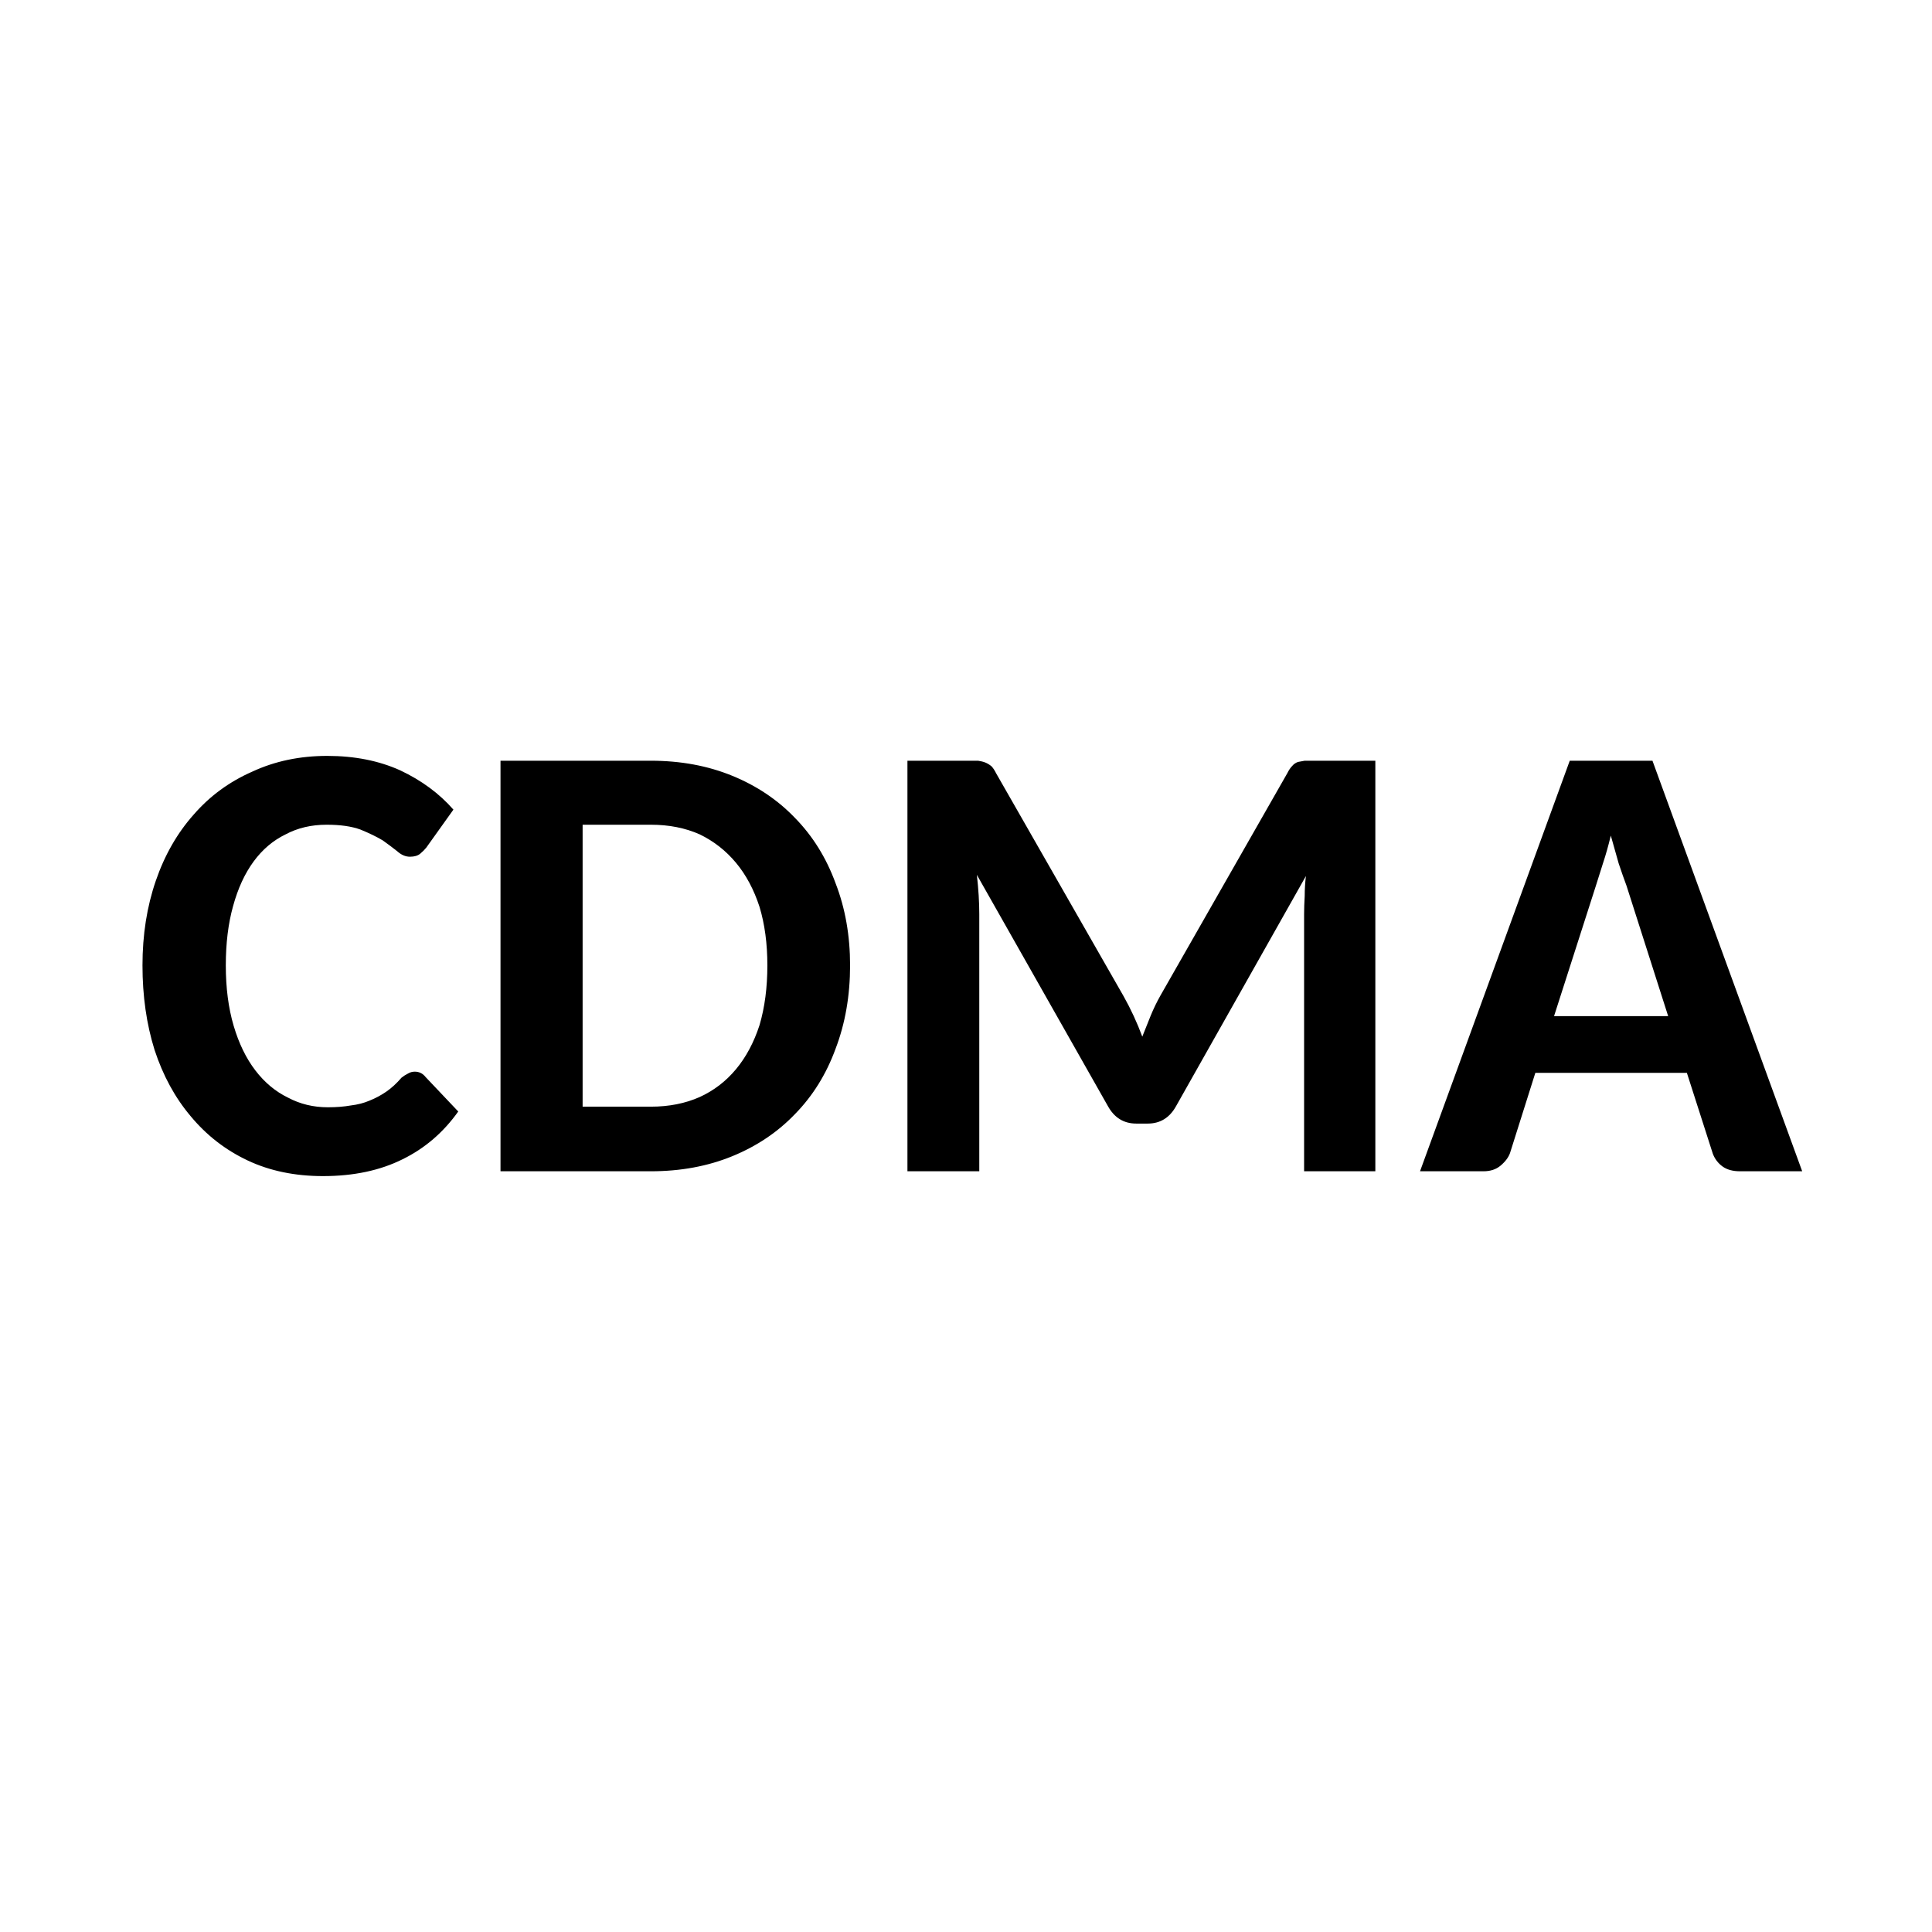
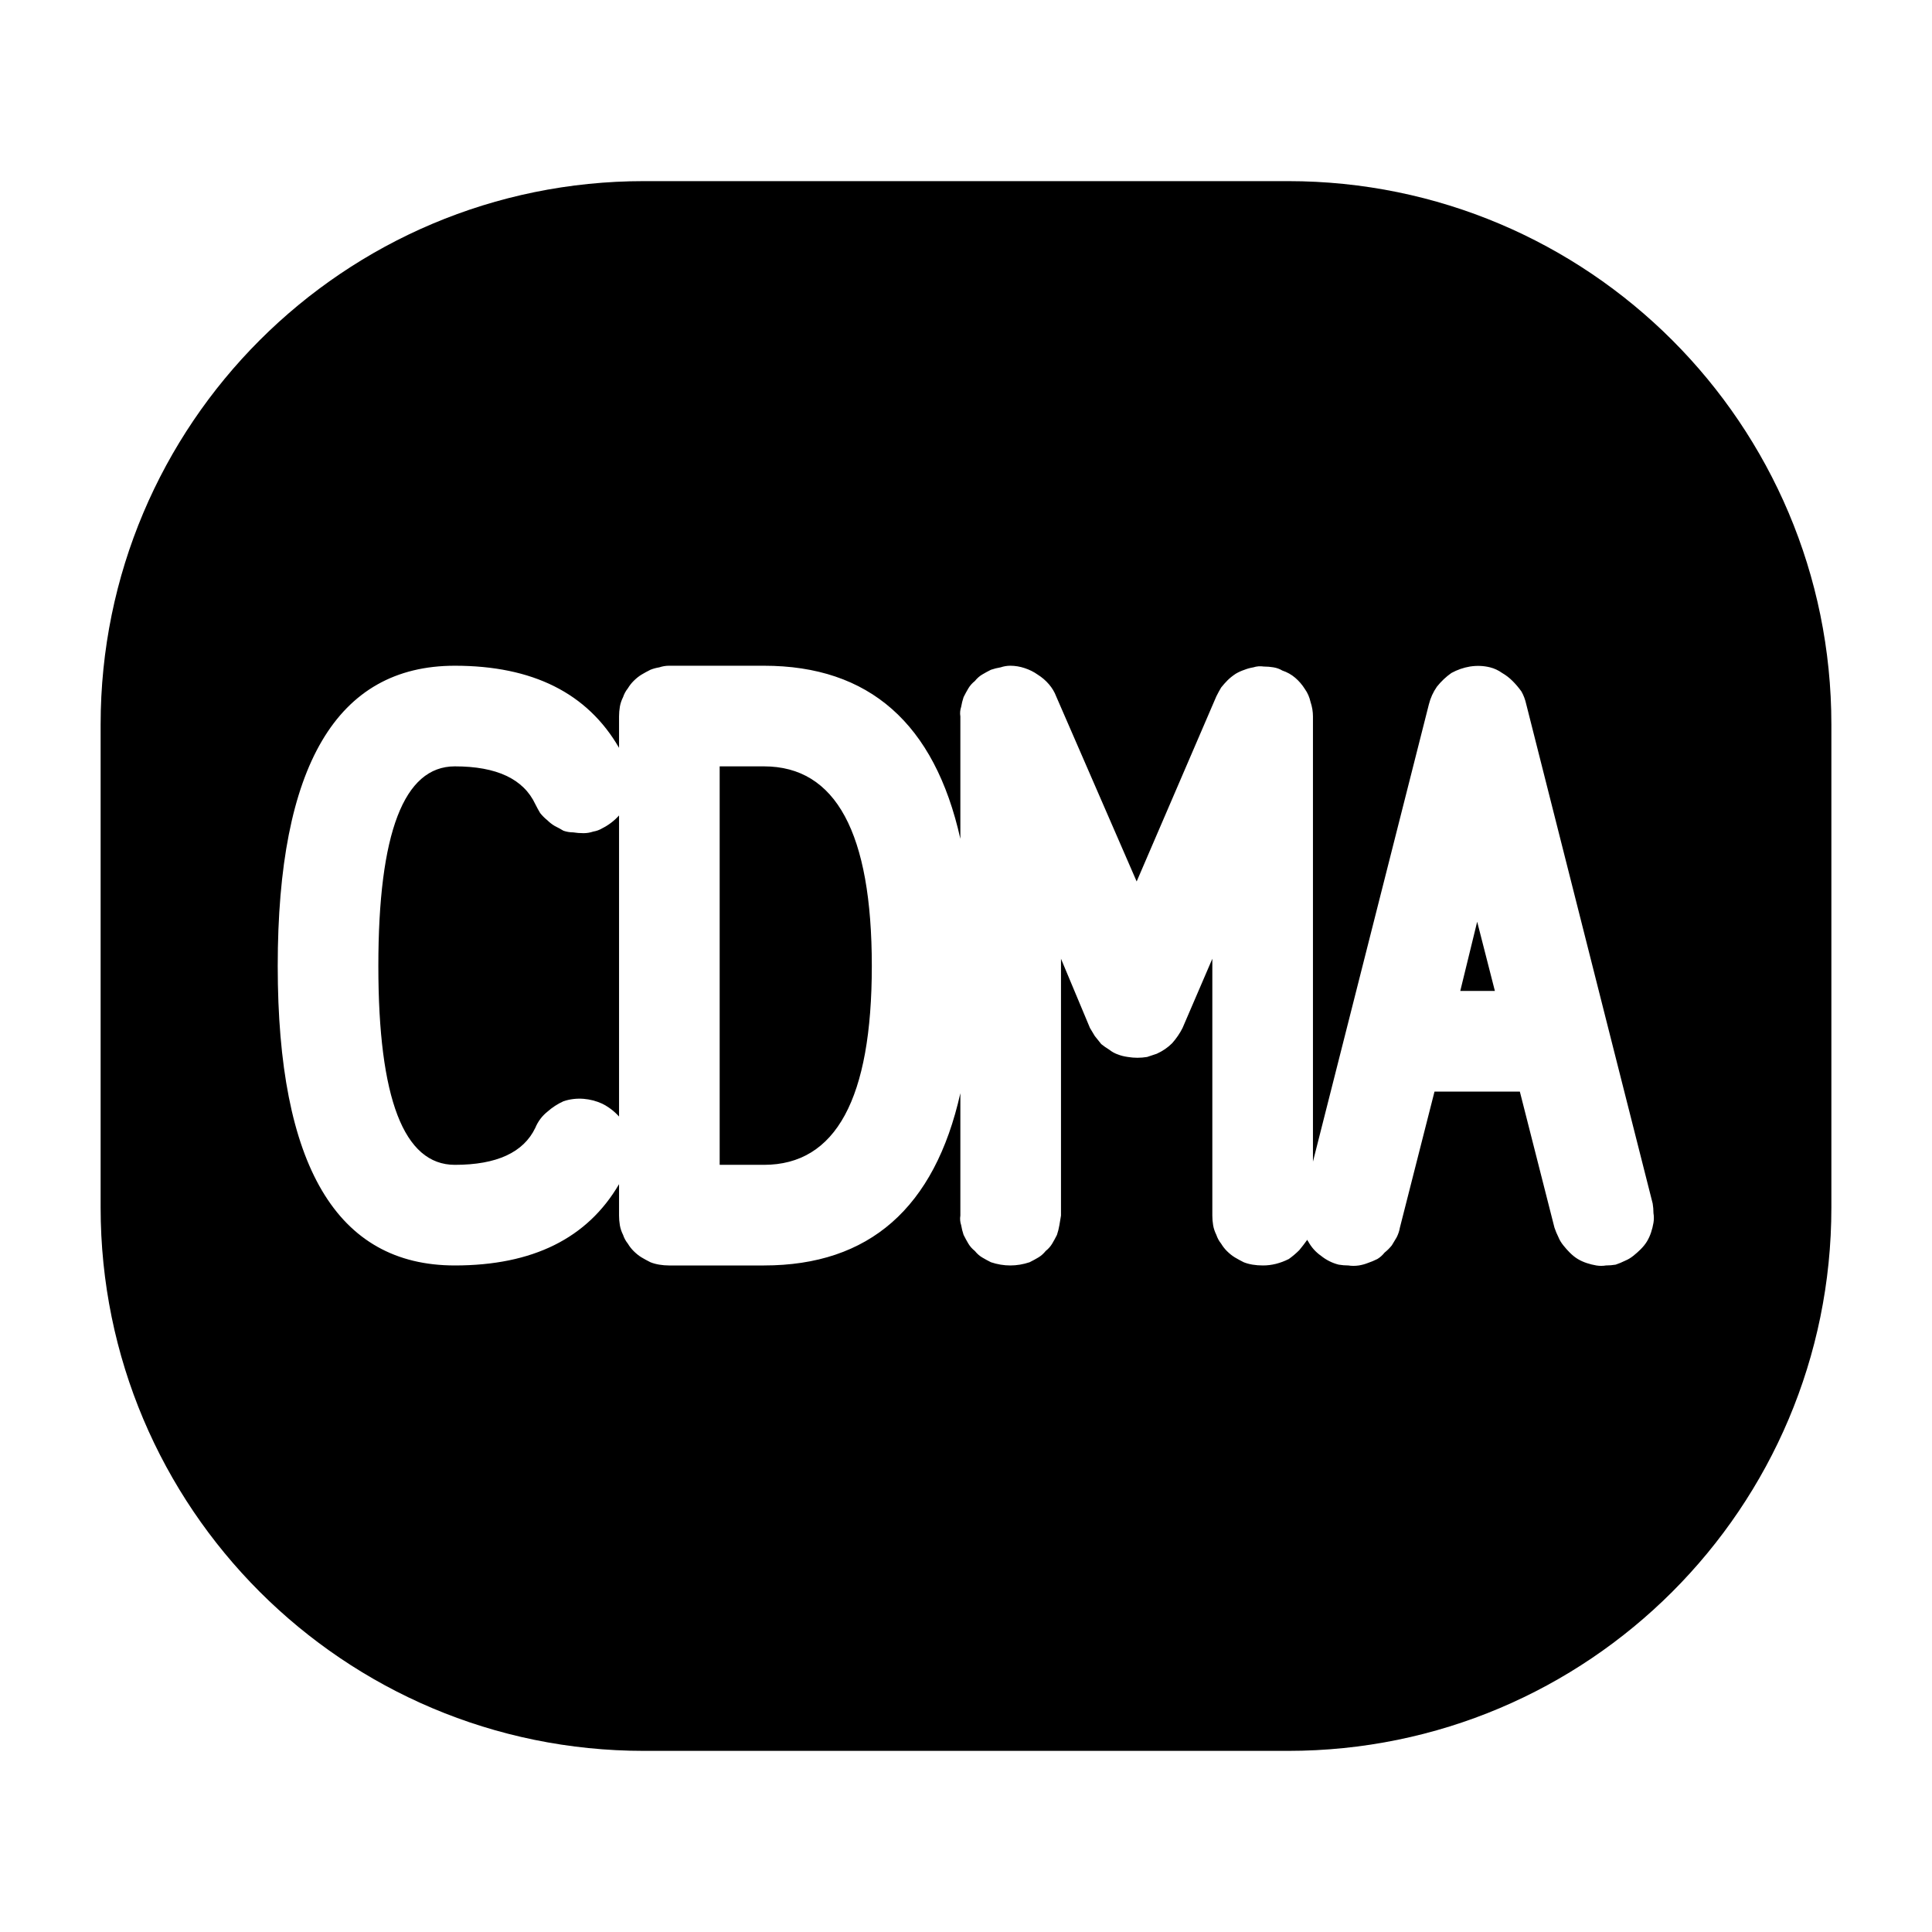
- <svg xmlns="http://www.w3.org/2000/svg" viewBox="0 0 32 32" width="32" height="32" fill="currentColor">
-   <path d="M6.87 17.75L6.87 17.75Q6.98 17.75 7.05 17.84L7.05 17.84L7.59 18.41Q7.22 18.93 6.67 19.20Q6.11 19.48 5.35 19.48L5.35 19.48Q4.65 19.48 4.10 19.22Q3.55 18.96 3.16 18.49Q2.77 18.03 2.56 17.39Q2.36 16.75 2.36 15.99L2.36 15.99Q2.36 15.23 2.58 14.59Q2.80 13.95 3.21 13.49Q3.61 13.03 4.18 12.78Q4.74 12.52 5.42 12.52L5.42 12.52Q6.10 12.52 6.63 12.76Q7.16 13.01 7.51 13.41L7.51 13.41L7.06 14.04Q7.02 14.09 6.96 14.14Q6.90 14.19 6.79 14.19L6.79 14.19Q6.68 14.19 6.58 14.10Q6.48 14.02 6.34 13.92Q6.19 13.83 5.97 13.74Q5.75 13.66 5.41 13.66L5.41 13.66Q5.03 13.66 4.73 13.82Q4.42 13.97 4.20 14.27Q3.98 14.57 3.86 15.01Q3.74 15.44 3.74 15.99L3.74 15.99Q3.74 16.55 3.87 16.99Q4.00 17.43 4.23 17.73Q4.46 18.03 4.77 18.18Q5.07 18.34 5.43 18.34L5.43 18.34Q5.64 18.34 5.81 18.31Q5.98 18.29 6.12 18.23Q6.27 18.17 6.40 18.08Q6.53 17.99 6.65 17.85L6.65 17.85Q6.70 17.81 6.76 17.78Q6.81 17.75 6.87 17.75ZM14.08 15.99L14.08 15.99Q14.08 16.74 13.84 17.37Q13.61 18.00 13.17 18.45Q12.74 18.90 12.13 19.15Q11.52 19.40 10.78 19.40L10.78 19.40L8.29 19.40L8.29 12.60L10.78 12.60Q11.52 12.60 12.13 12.85Q12.74 13.10 13.17 13.55Q13.61 14.00 13.84 14.63Q14.08 15.25 14.08 15.99ZM12.71 15.99L12.71 15.99Q12.71 15.45 12.58 15.02Q12.44 14.59 12.19 14.29Q11.94 13.99 11.59 13.82Q11.23 13.66 10.78 13.66L10.78 13.66L9.65 13.66L9.65 18.33L10.78 18.33Q11.23 18.33 11.59 18.17Q11.94 18.01 12.19 17.71Q12.44 17.41 12.58 16.98Q12.71 16.54 12.71 15.99ZM18.61 16.50L18.61 16.50Q18.79 16.82 18.92 17.17L18.92 17.17Q18.99 16.99 19.06 16.82Q19.13 16.65 19.22 16.49L19.22 16.49L21.32 12.81Q21.36 12.73 21.40 12.69Q21.44 12.64 21.50 12.62Q21.55 12.61 21.61 12.60Q21.68 12.60 21.77 12.60L21.77 12.60L22.78 12.60L22.78 19.40L21.60 19.40L21.60 15.14Q21.60 15.01 21.61 14.84Q21.61 14.68 21.63 14.51L21.63 14.51L19.48 18.32Q19.32 18.61 19.01 18.61L19.01 18.61L18.82 18.61Q18.51 18.61 18.35 18.32L18.35 18.32L16.18 14.49Q16.20 14.67 16.21 14.83Q16.22 15.00 16.22 15.14L16.22 15.14L16.22 19.40L15.03 19.40L15.03 12.60L16.05 12.60Q16.14 12.60 16.20 12.60Q16.27 12.61 16.32 12.63Q16.37 12.65 16.42 12.69Q16.46 12.73 16.50 12.81L16.50 12.81L18.61 16.50ZM27.37 12.60L29.85 19.40L28.82 19.40Q28.64 19.40 28.53 19.32Q28.42 19.24 28.37 19.11L28.37 19.11L27.94 17.77L25.43 17.77L25.01 19.10Q24.97 19.21 24.85 19.31Q24.74 19.40 24.57 19.40L24.57 19.40L23.52 19.40L26.00 12.60L27.37 12.60ZM26.43 14.68L25.74 16.83L27.63 16.83L26.94 14.67Q26.88 14.51 26.81 14.30Q26.75 14.09 26.68 13.84L26.68 13.84Q26.62 14.09 26.55 14.30Q26.48 14.52 26.43 14.68L26.43 14.68Z" />
+ <svg xmlns="http://www.w3.org/2000/svg" viewBox="0 0 24 24" fill="none">
+   <path fill-rule="evenodd" clip-rule="evenodd" d="M1.25 9C1.25 5.27 4.27 2.25 8 2.25L16 2.25C19.73 2.25 22.75 5.27 22.75 9L22.75 15C22.75 18.73 19.73 21.75 16 21.75L8 21.75C4.27 21.75 1.25 18.73 1.25 15L1.25 9ZM5.65 9.52Q6.43 9.52 6.65 9.99Q6.68 10.05 6.71 10.1Q6.75 10.15 6.8 10.19Q6.84 10.23 6.89 10.26Q6.95 10.29 7 10.32Q7.06 10.34 7.12 10.34Q7.18 10.35 7.25 10.35Q7.31 10.35 7.37 10.33Q7.43 10.32 7.48 10.29Q7.6 10.23 7.69 10.13L7.69 13.87Q7.6 13.77 7.48 13.71Q7.37 13.66 7.25 13.65Q7.12 13.64 7 13.68Q6.89 13.73 6.8 13.81Q6.7 13.89 6.65 14.01Q6.43 14.47 5.65 14.47Q4.7 14.47 4.7 12Q4.7 9.52 5.65 9.52ZM7.69 14.71Q7.1 15.72 5.65 15.72Q3.45 15.72 3.45 12Q3.45 8.27 5.65 8.27Q7.1 8.27 7.69 9.29L7.69 8.9Q7.69 8.84 7.7 8.78Q7.71 8.72 7.74 8.66Q7.76 8.6 7.8 8.55Q7.83 8.5 7.87 8.46Q7.92 8.41 7.97 8.38Q8.02 8.35 8.08 8.32Q8.13 8.3 8.19 8.29Q8.25 8.27 8.31 8.27L9.49 8.27Q11.45 8.27 11.93 10.42L11.93 8.9Q11.92 8.84 11.94 8.78Q11.95 8.72 11.97 8.66Q12 8.6 12.03 8.55Q12.06 8.5 12.11 8.46Q12.15 8.41 12.2 8.38Q12.25 8.35 12.31 8.32Q12.37 8.3 12.43 8.29Q12.49 8.27 12.55 8.27Q12.64 8.27 12.73 8.3Q12.82 8.33 12.89 8.38Q12.97 8.43 13.03 8.5Q13.09 8.57 13.12 8.65L14.12 10.95L15.11 8.65Q15.14 8.59 15.17 8.54Q15.21 8.49 15.25 8.45Q15.29 8.41 15.35 8.37Q15.4 8.34 15.46 8.32Q15.51 8.3 15.57 8.29Q15.63 8.27 15.7 8.28Q15.76 8.28 15.82 8.29Q15.88 8.3 15.93 8.33Q16.02 8.36 16.09 8.42Q16.16 8.48 16.21 8.56Q16.26 8.63 16.28 8.72Q16.31 8.81 16.31 8.9L16.31 14.43L17.75 8.75Q17.78 8.63 17.85 8.53Q17.93 8.43 18.03 8.36Q18.14 8.3 18.26 8.28Q18.39 8.26 18.51 8.29Q18.59 8.31 18.66 8.36Q18.73 8.4 18.79 8.46Q18.85 8.52 18.9 8.59Q18.94 8.66 18.96 8.75L19.98 12.78L20.53 14.95Q20.54 15.01 20.54 15.07Q20.55 15.13 20.54 15.19Q20.53 15.25 20.51 15.31Q20.49 15.37 20.46 15.42Q20.43 15.47 20.38 15.52Q20.34 15.56 20.29 15.6Q20.24 15.64 20.19 15.66Q20.13 15.69 20.07 15.71Q20.01 15.72 19.95 15.72Q19.89 15.73 19.83 15.72Q19.77 15.71 19.71 15.69Q19.65 15.67 19.6 15.64Q19.55 15.61 19.5 15.56Q19.46 15.52 19.42 15.47Q19.38 15.42 19.36 15.37Q19.33 15.31 19.31 15.25L18.88 13.56L17.82 13.56L17.39 15.25Q17.38 15.31 17.35 15.37Q17.32 15.42 17.29 15.47Q17.25 15.52 17.2 15.56Q17.16 15.61 17.11 15.64Q17.05 15.67 16.99 15.69Q16.94 15.71 16.88 15.72Q16.81 15.73 16.75 15.72Q16.69 15.72 16.63 15.71Q16.51 15.68 16.41 15.6Q16.31 15.53 16.25 15.42Q16.24 15.41 16.24 15.4Q16.19 15.47 16.14 15.53Q16.08 15.59 16.01 15.64Q15.93 15.68 15.85 15.7Q15.77 15.72 15.69 15.72Q15.62 15.72 15.56 15.71Q15.5 15.7 15.45 15.68Q15.39 15.65 15.34 15.62Q15.29 15.59 15.24 15.54Q15.2 15.5 15.17 15.45Q15.13 15.4 15.11 15.34Q15.08 15.28 15.07 15.22Q15.06 15.16 15.06 15.1L15.06 11.91L14.69 12.77Q14.64 12.87 14.56 12.96Q14.48 13.04 14.37 13.09Q14.31 13.11 14.25 13.13Q14.19 13.14 14.13 13.14Q14.07 13.14 14.01 13.13Q13.94 13.12 13.89 13.1Q13.83 13.08 13.78 13.04Q13.73 13.01 13.68 12.97Q13.64 12.92 13.6 12.87Q13.57 12.82 13.54 12.77L13.18 11.91L13.18 15.1Q13.17 15.16 13.16 15.22Q13.15 15.28 13.13 15.34Q13.1 15.4 13.07 15.45Q13.04 15.5 12.99 15.54Q12.95 15.59 12.9 15.62Q12.85 15.65 12.79 15.68Q12.73 15.7 12.67 15.71Q12.61 15.72 12.55 15.72Q12.49 15.72 12.43 15.71Q12.37 15.7 12.31 15.68Q12.25 15.65 12.2 15.62Q12.15 15.59 12.11 15.54Q12.06 15.5 12.03 15.45Q12 15.4 11.97 15.34Q11.95 15.28 11.94 15.22Q11.92 15.16 11.93 15.1L11.93 13.58Q11.45 15.72 9.49 15.72L8.31 15.72Q8.25 15.72 8.19 15.71Q8.13 15.7 8.08 15.68Q8.02 15.65 7.97 15.62Q7.92 15.59 7.87 15.54Q7.83 15.5 7.8 15.45Q7.76 15.4 7.74 15.34Q7.71 15.28 7.7 15.22Q7.69 15.16 7.69 15.1L7.69 14.71ZM18.14 12.31L18.57 12.31L18.35 11.45L18.14 12.31ZM8.94 9.52L8.94 14.47L9.49 14.47Q10.83 14.47 10.83 12Q10.83 9.52 9.49 9.52L8.94 9.52Z" fill="currentColor" />
</svg>
